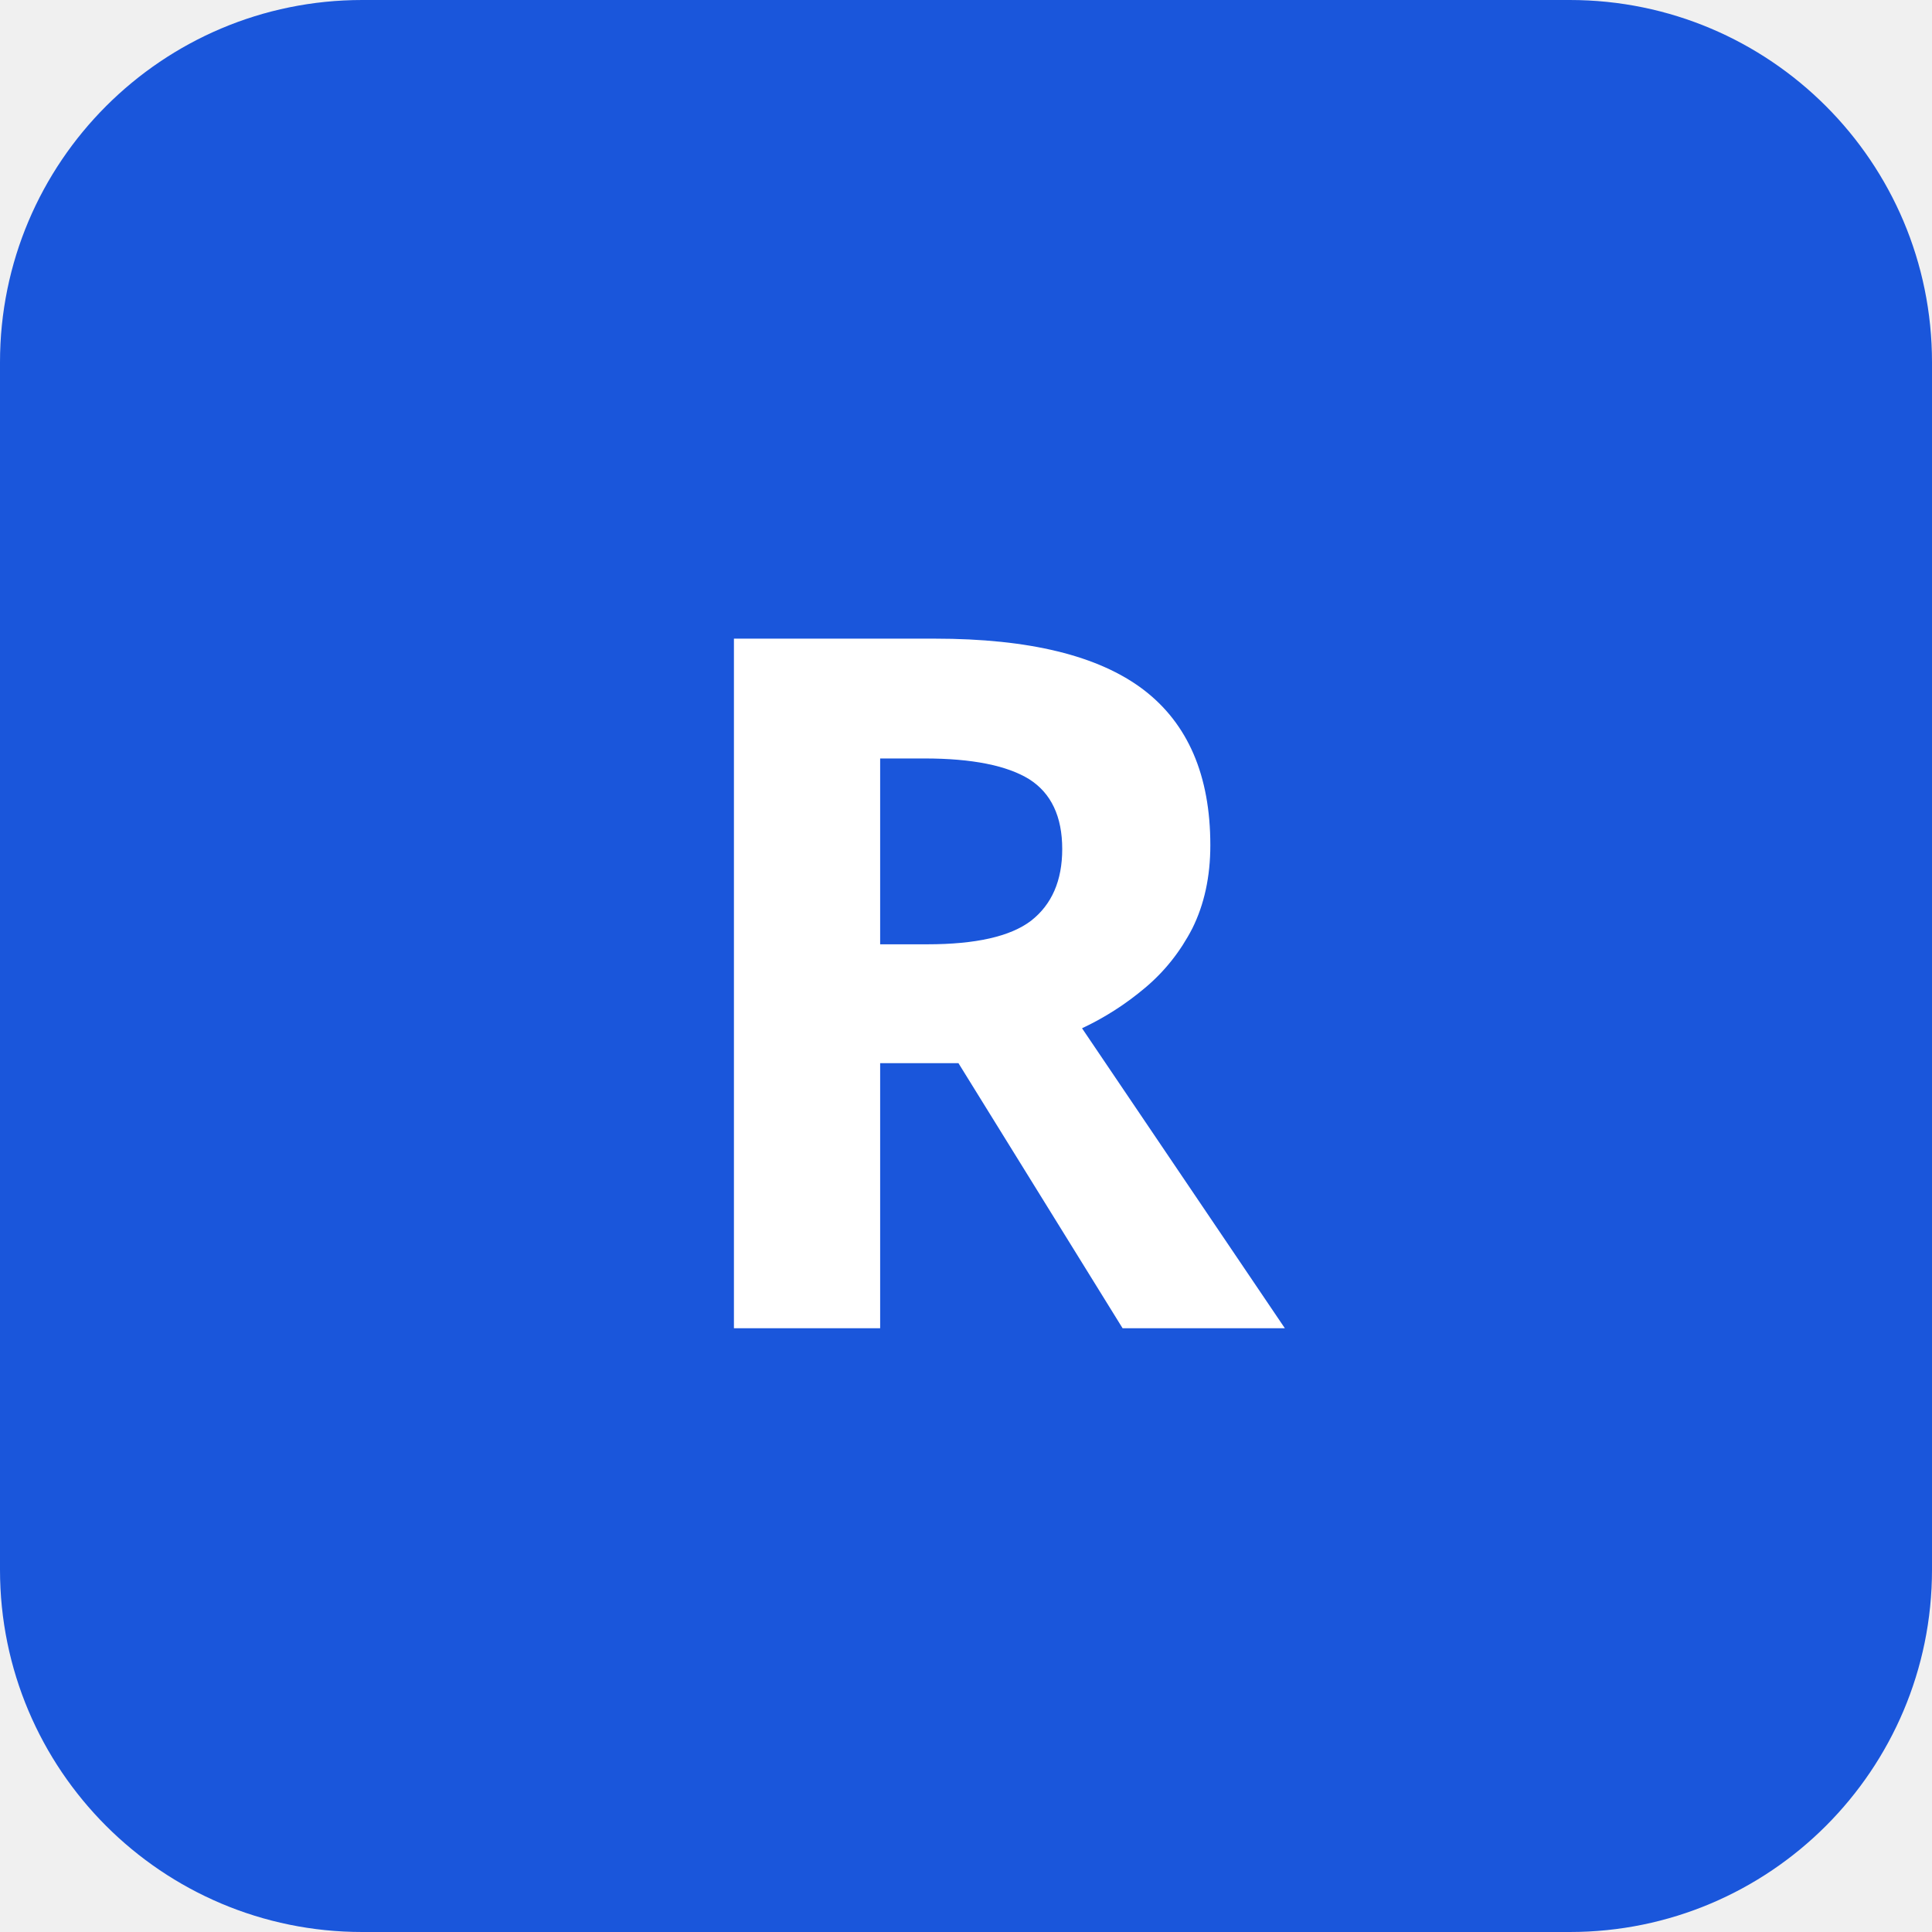
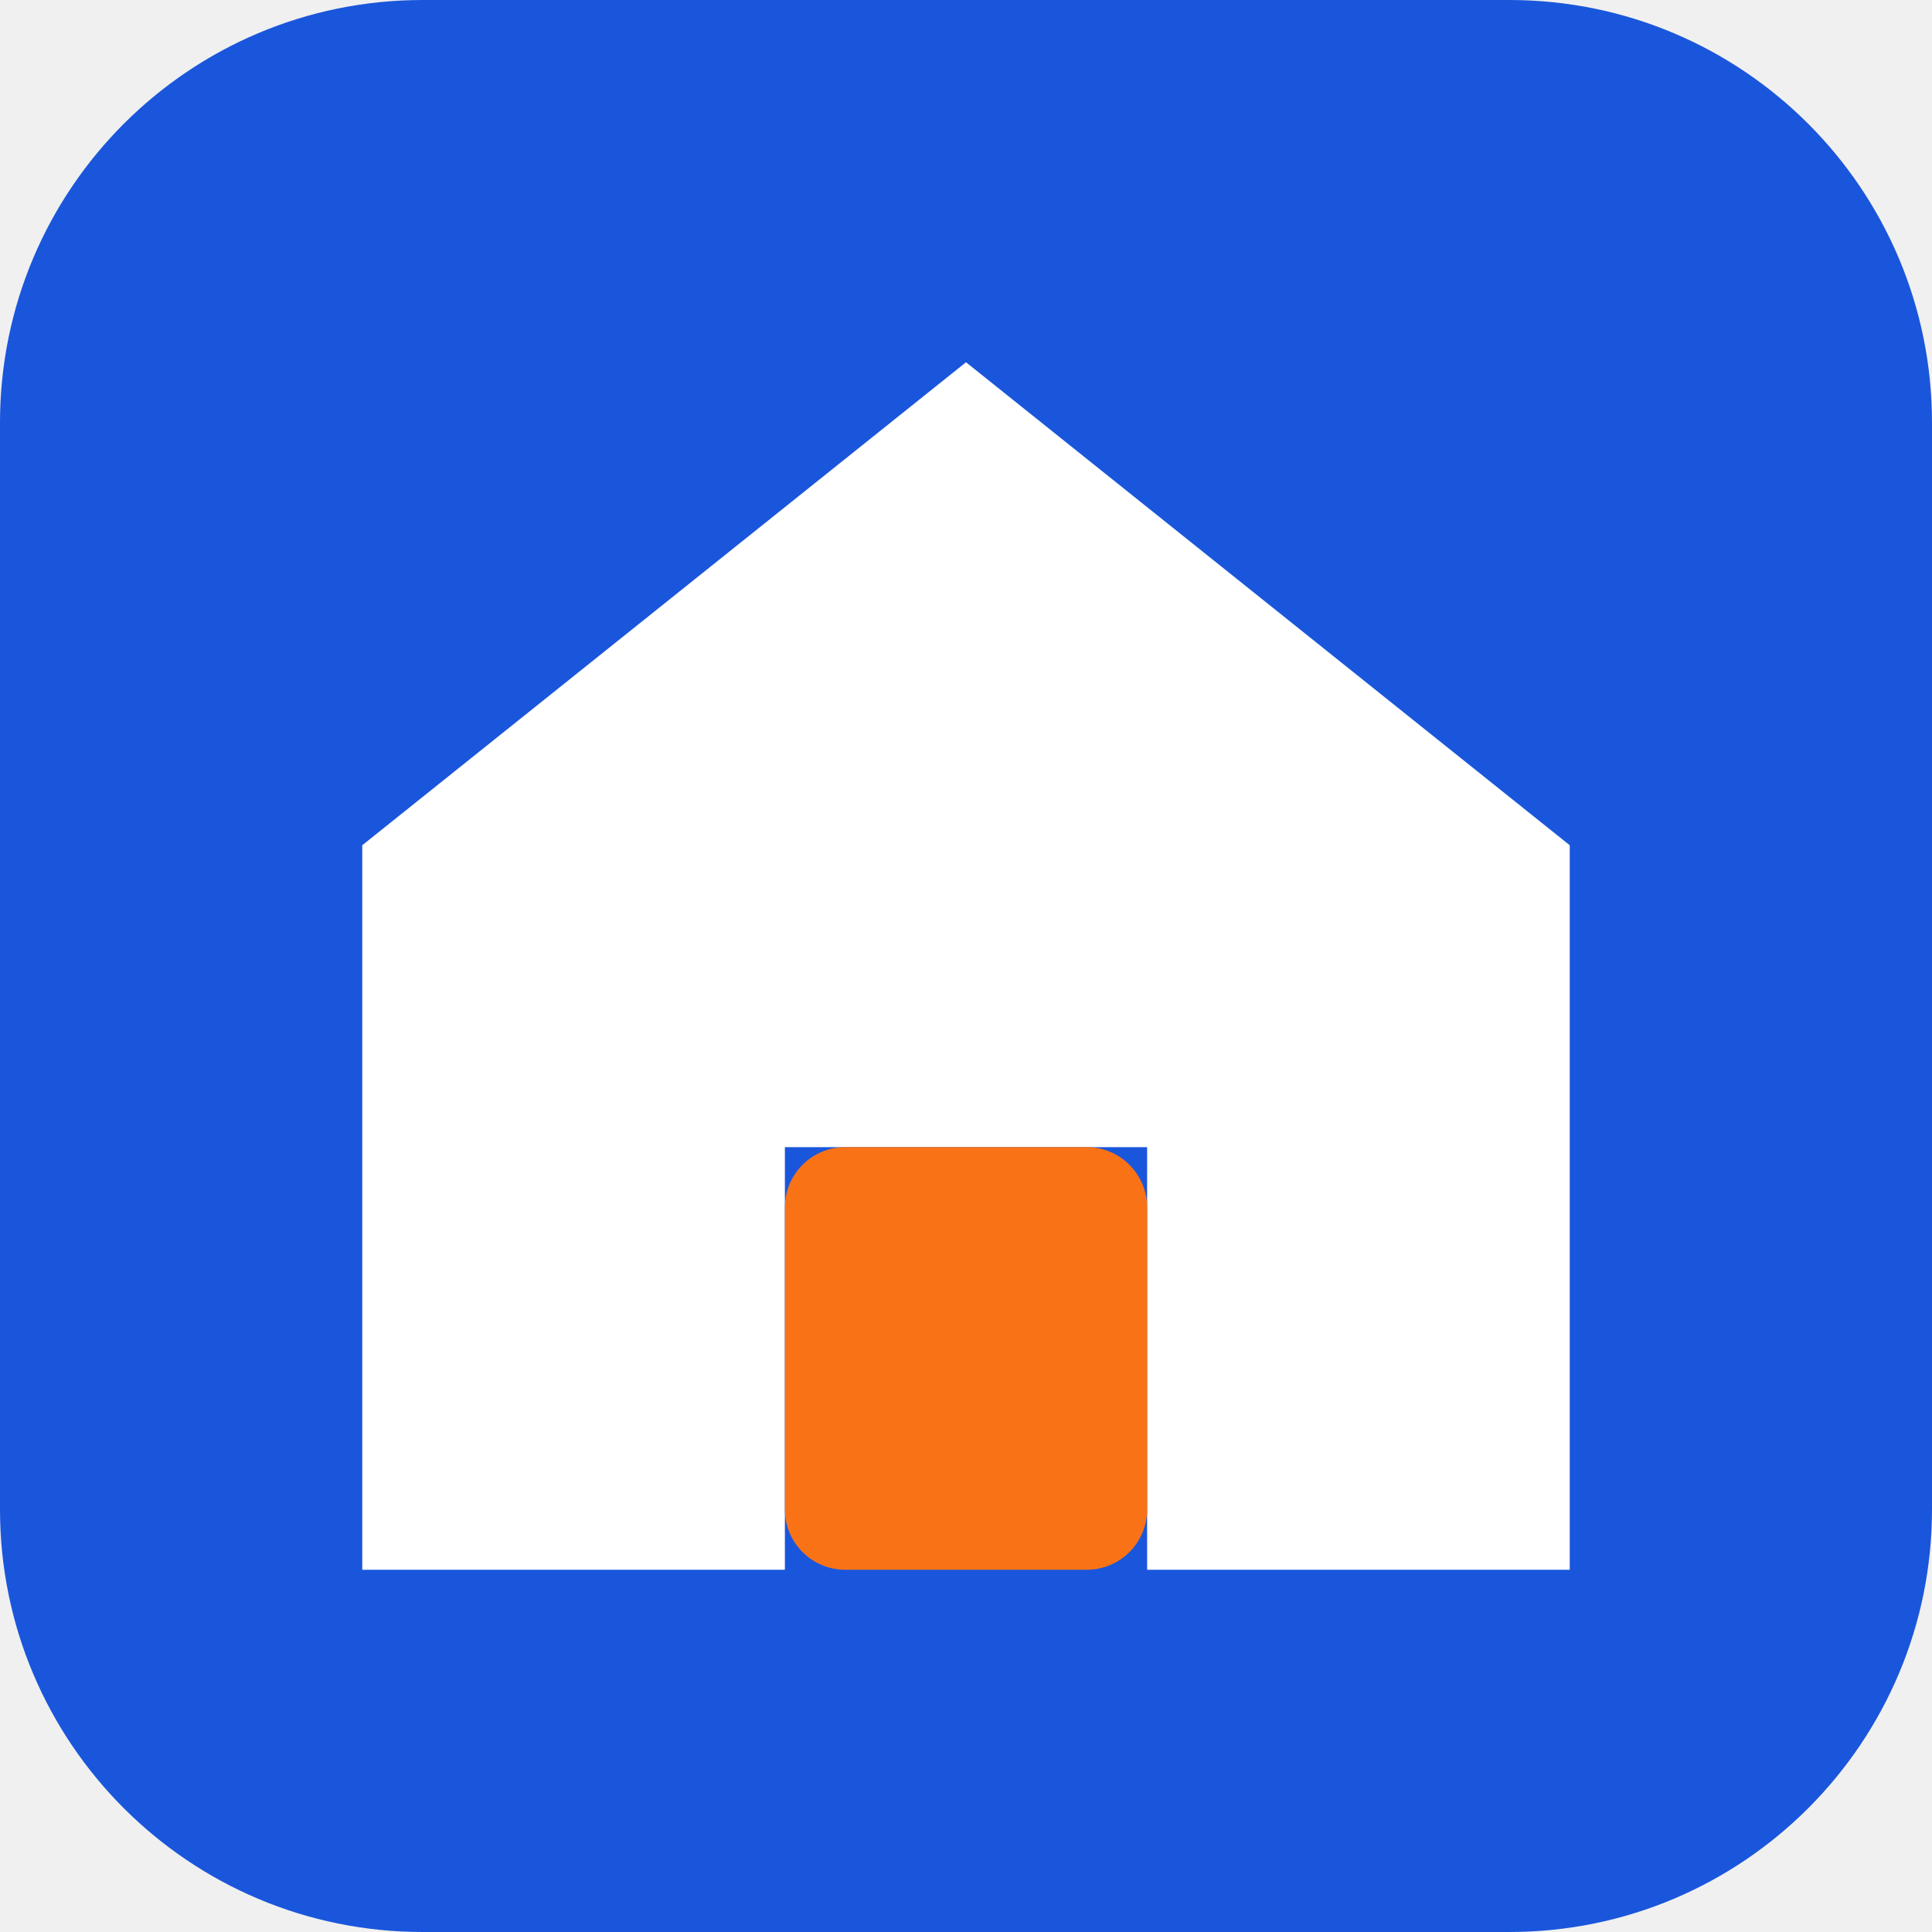
<svg xmlns="http://www.w3.org/2000/svg" viewBox="0 0 32 32" fill="none">
-   <rect width="32" height="32" rx="6" fill="#1a56db" />
-   <text x="16" y="22" font-family="system-ui, sans-serif" font-size="16" font-weight="bold" fill="white" text-anchor="middle">R</text>
+   <rect width="32" height="32" rx="7" fill="#1a56db" />
+   <path d="M16 6L6 14v12h7v-7h6v7h7V14L16 6z" fill="#fff" />
+   <rect x="13" y="19" width="6" height="7" rx="1" fill="#f97316" />
</svg>
